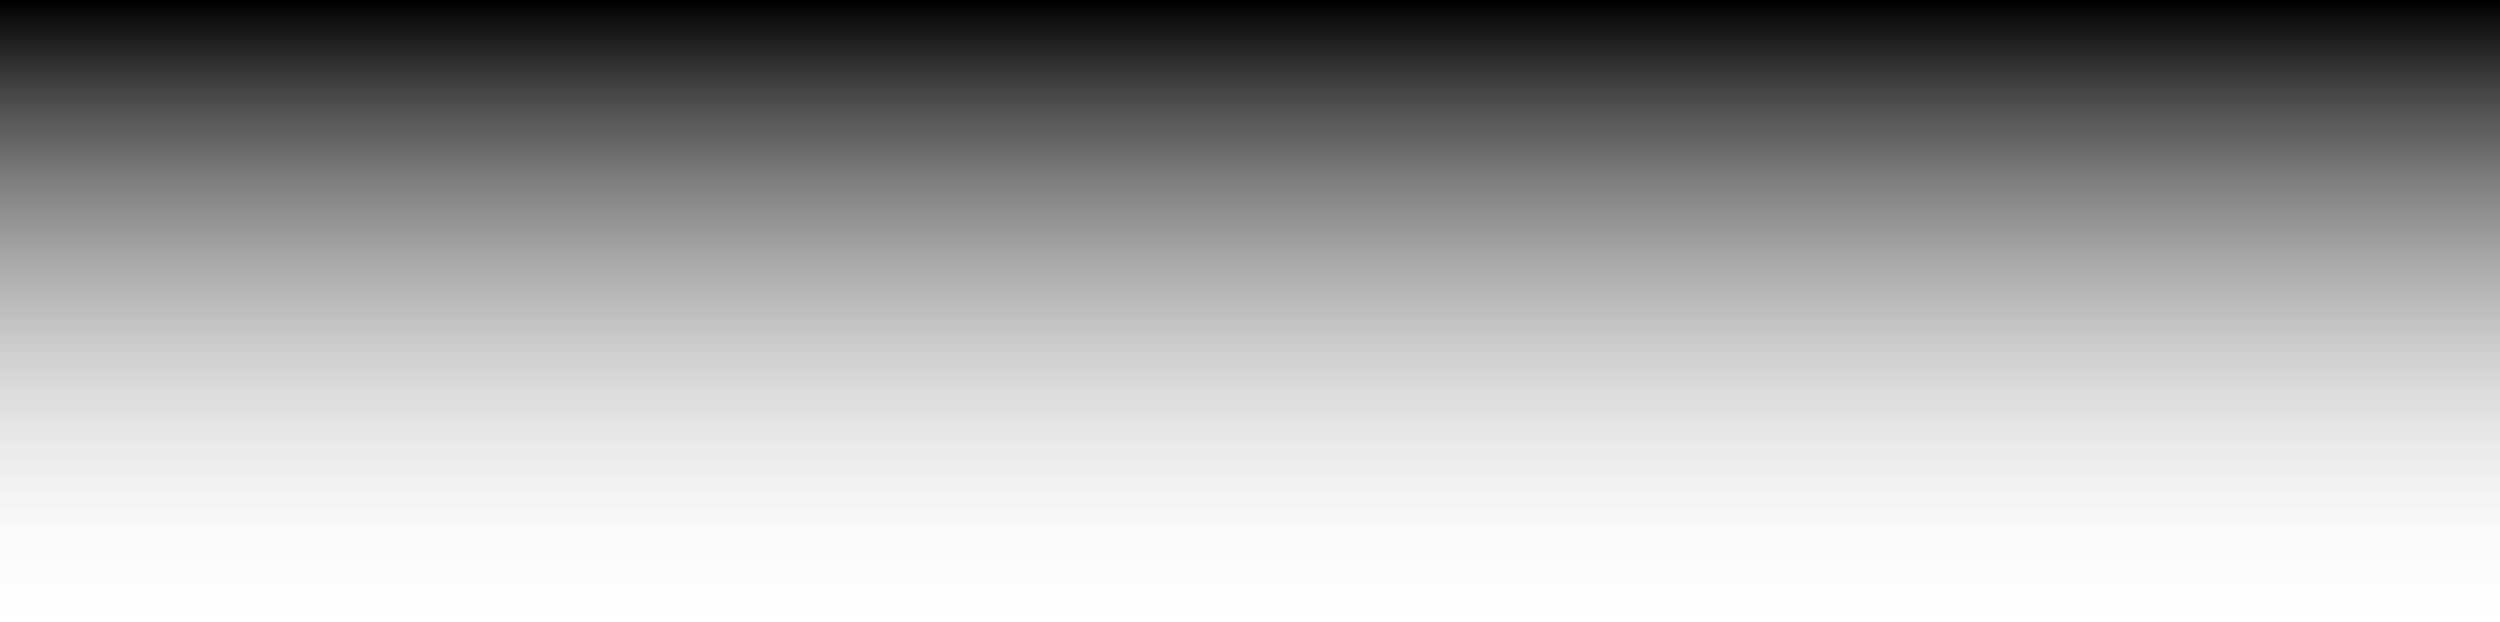
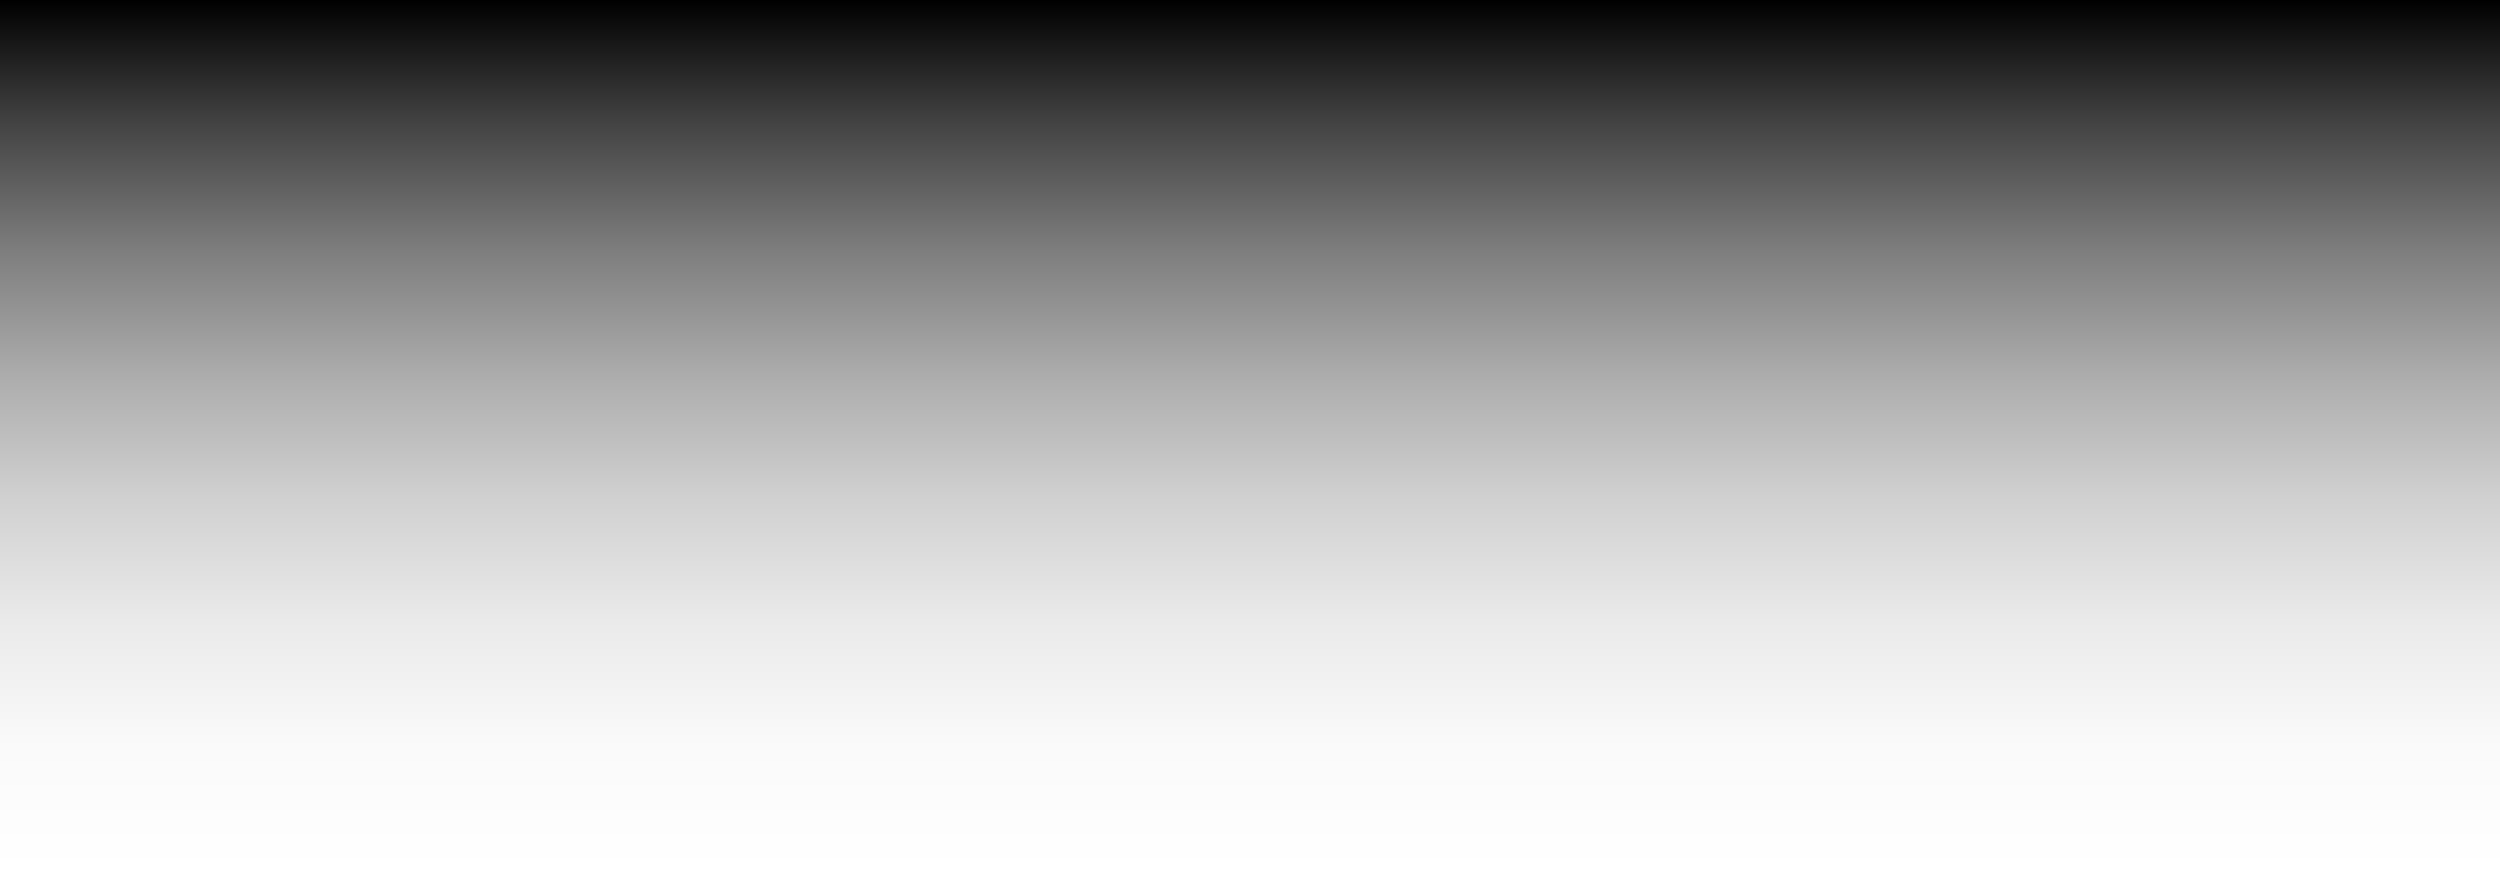
- <svg xmlns="http://www.w3.org/2000/svg" preserveAspectRatio="none" overflow="visible" style="display: block;" width="402" height="100" viewBox="0 0 402 100" fill="none">
-   <rect id="Mask" width="402" height="100" fill="url(#paint0_linear_0_37)" />
+ <svg xmlns="http://www.w3.org/2000/svg" preserveAspectRatio="none" overflow="visible" style="display: block;" width="402" height="140" viewBox="0 0 402 140" fill="none">
+   <rect id="Mask" width="402" height="140" fill="url(#paint0_linear_0_38)" />
  <defs>
-     <linearGradient id="paint0_linear_0_37" x1="201" y1="0" x2="201" y2="100" gradientUnits="userSpaceOnUse">
+     <linearGradient id="paint0_linear_0_38" x1="201" y1="0" x2="201" y2="140" gradientUnits="userSpaceOnUse">
      <stop />
      <stop offset="0.143" stop-opacity="0.735" />
      <stop offset="0.286" stop-opacity="0.51" />
      <stop offset="0.429" stop-opacity="0.327" />
      <stop offset="0.571" stop-opacity="0.184" />
      <stop offset="0.714" stop-opacity="0.082" />
      <stop offset="0.857" stop-opacity="0.02" />
      <stop offset="1" stop-opacity="0" />
    </linearGradient>
  </defs>
</svg>
